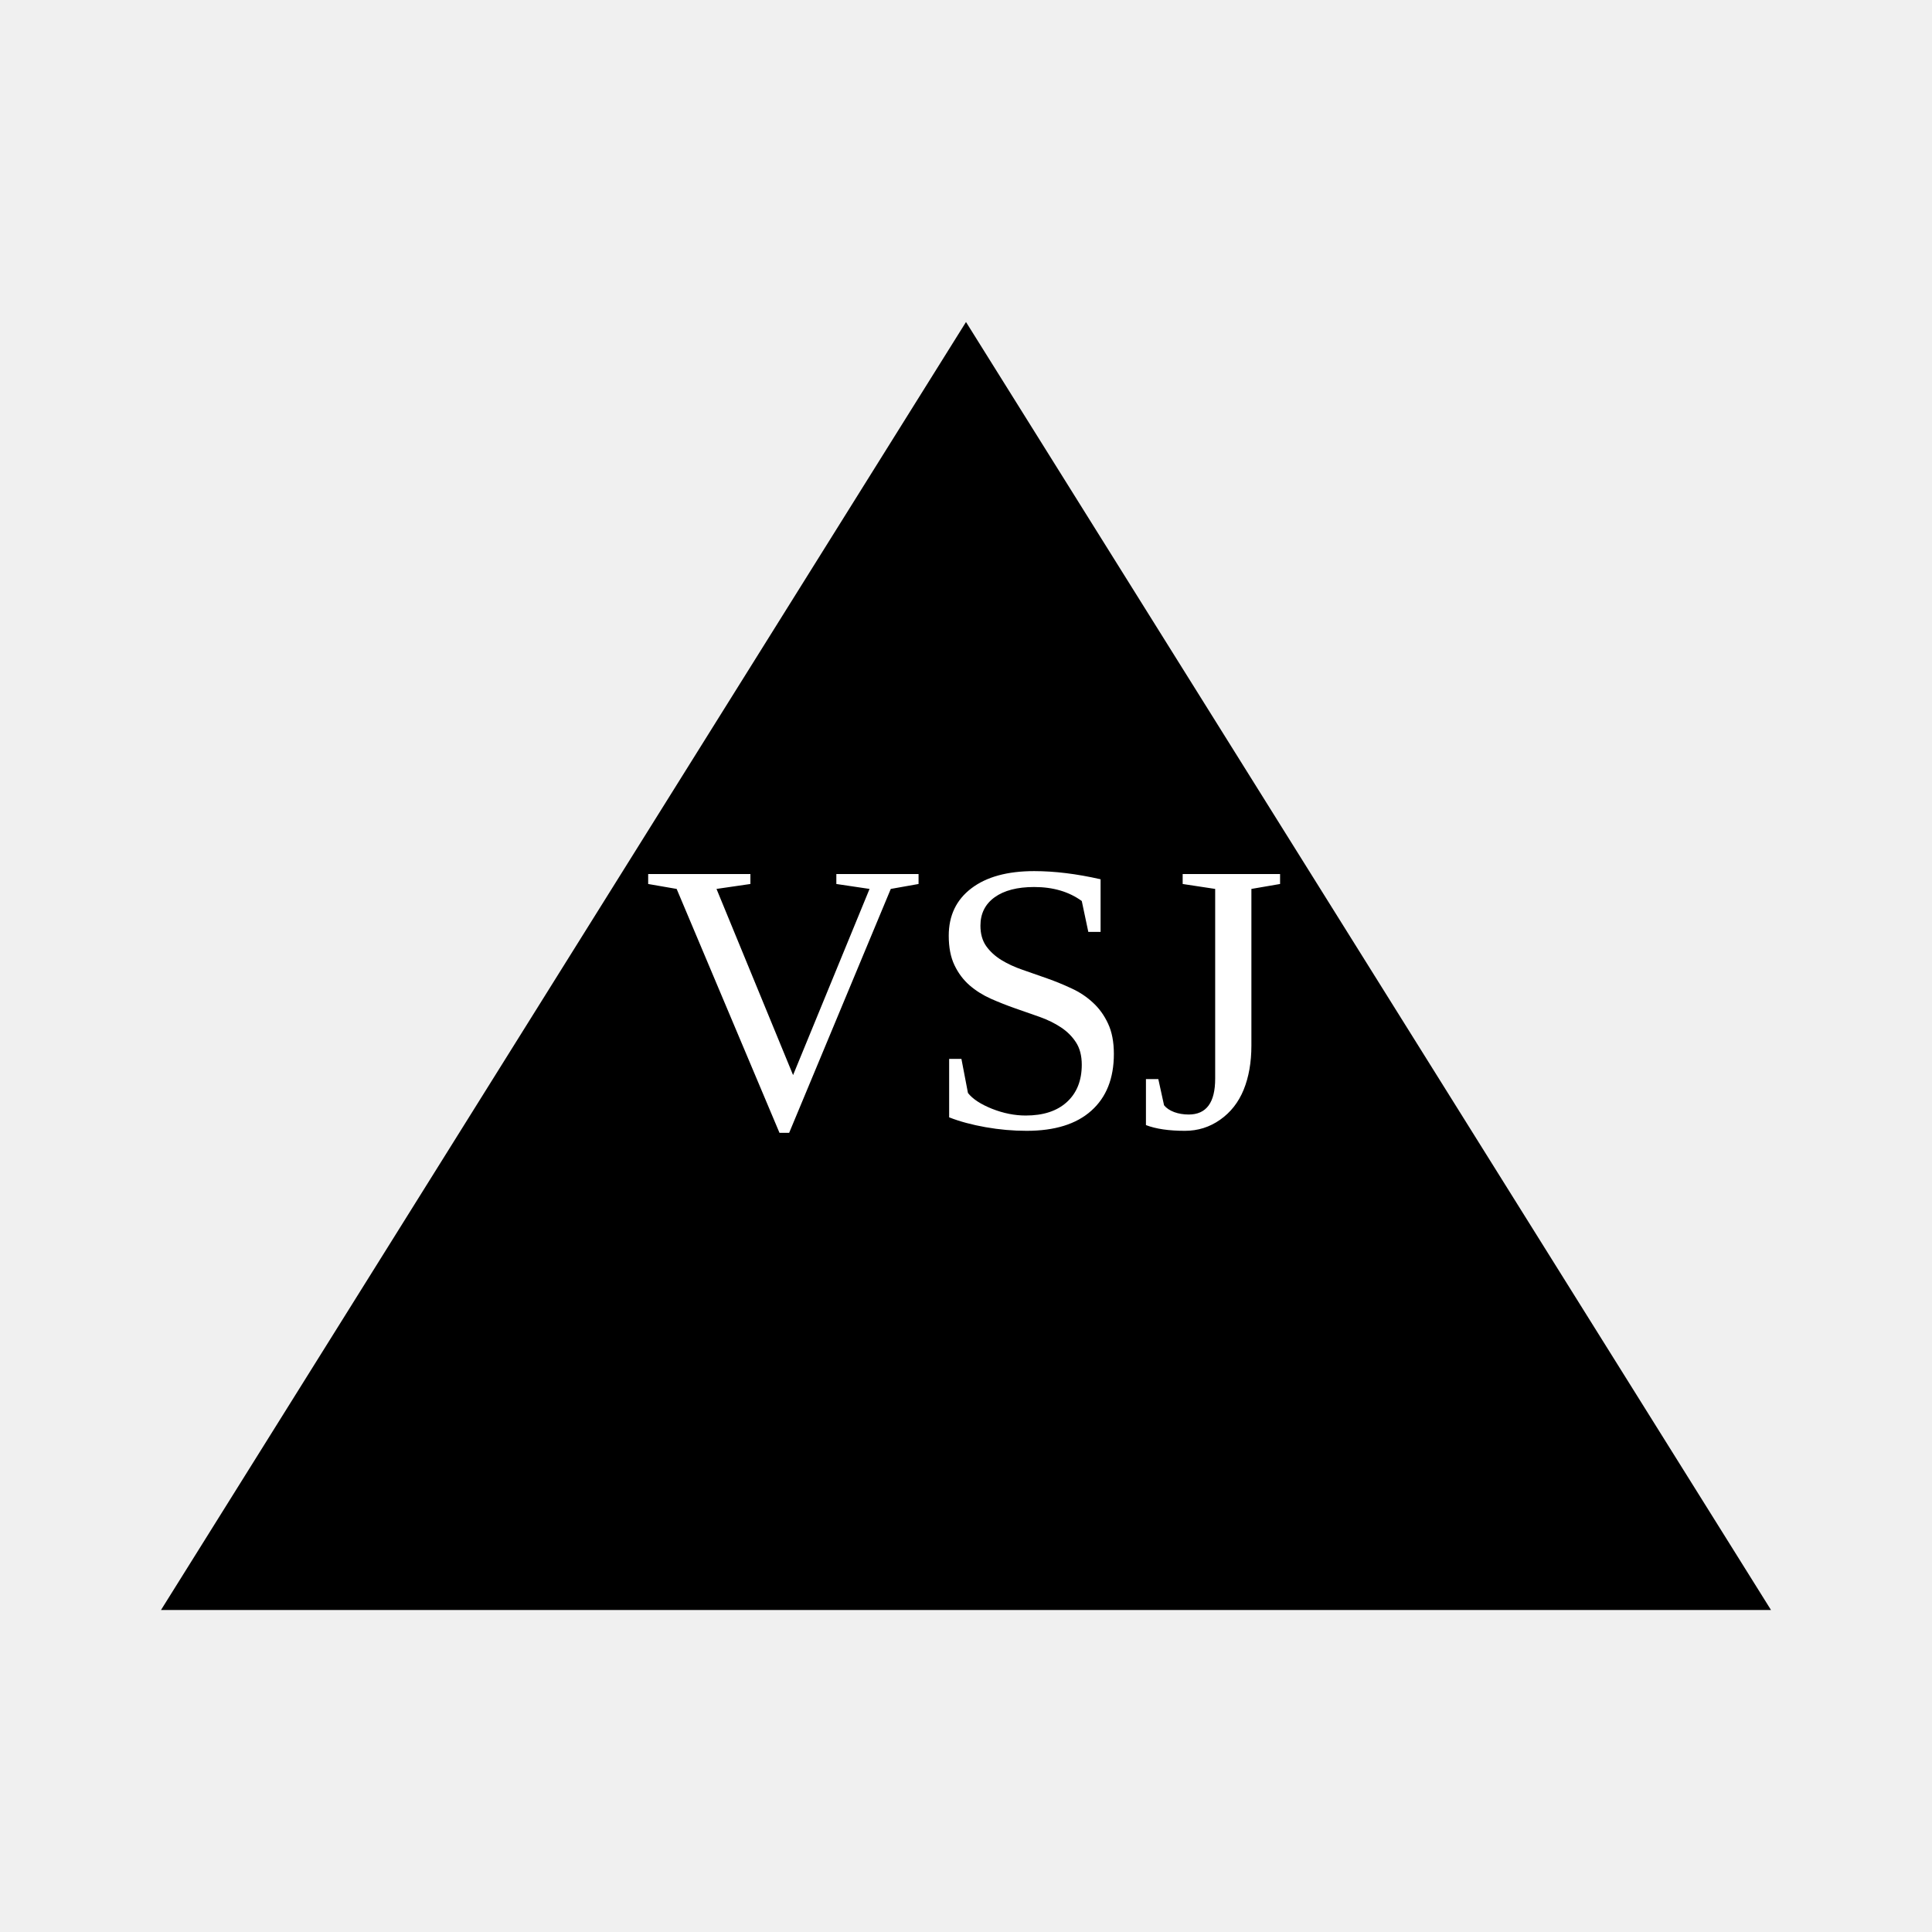
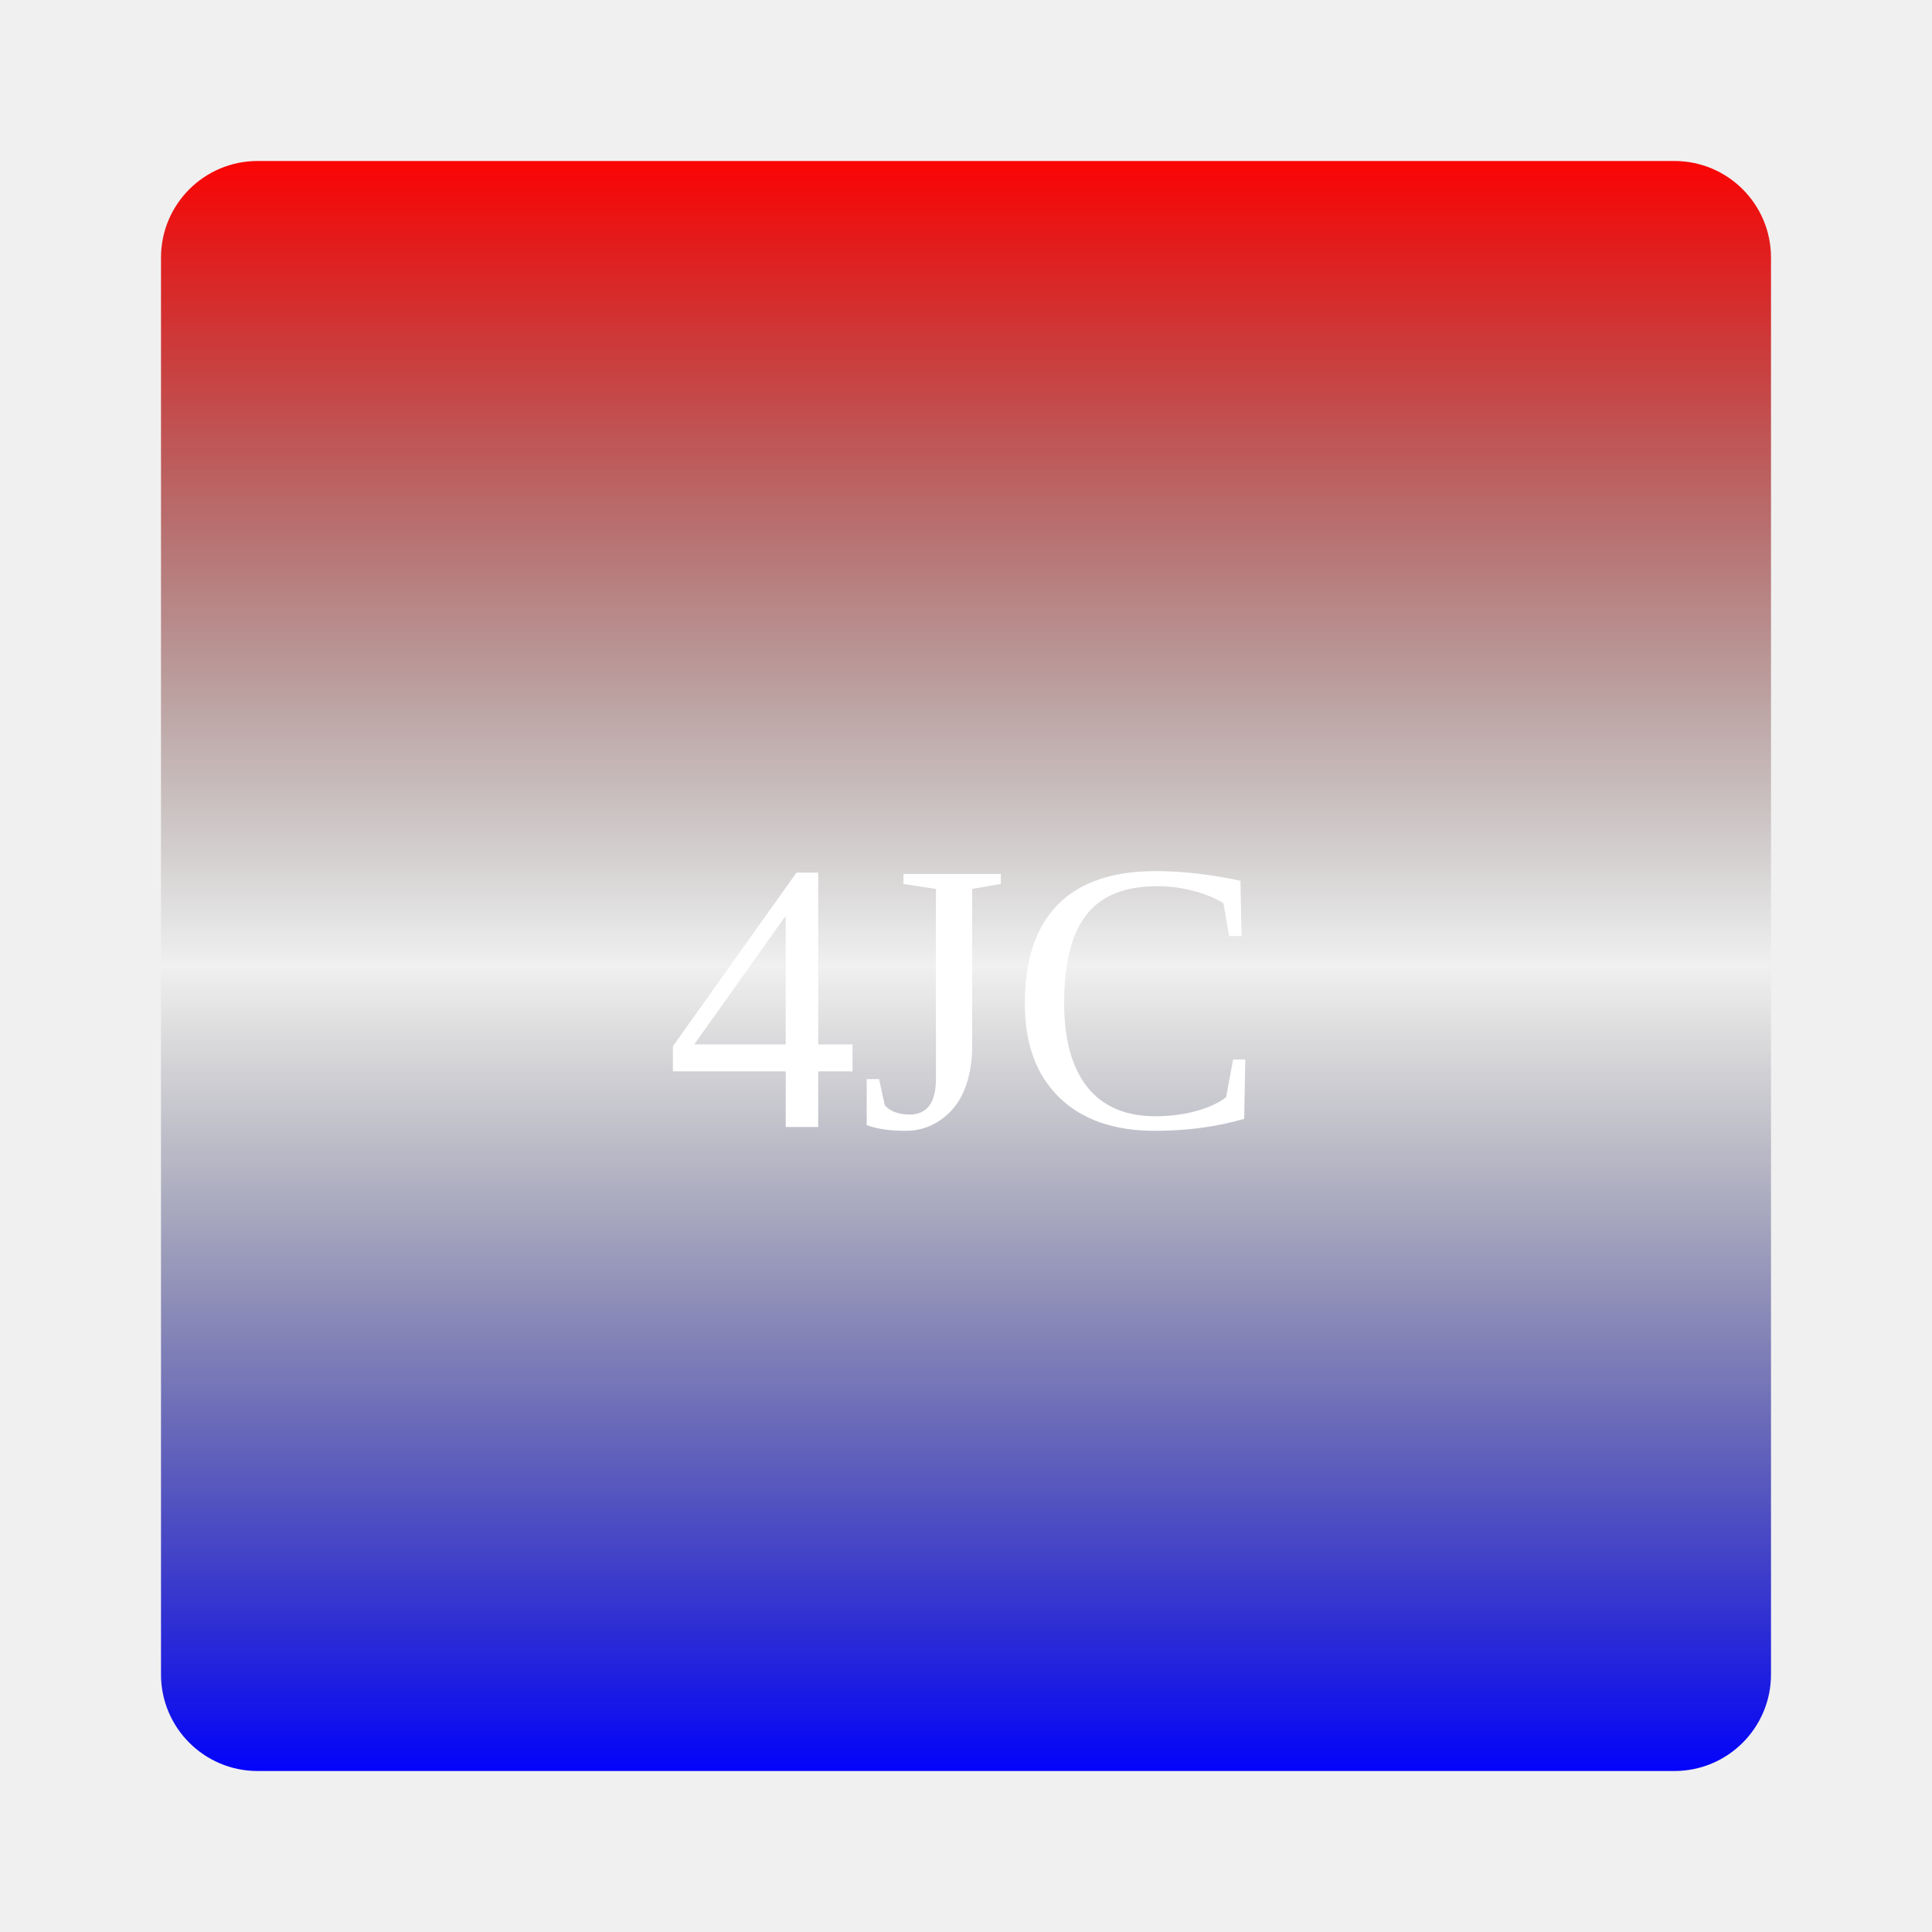
<svg xmlns="http://www.w3.org/2000/svg" width="300" height="300" version="1.1">
  <g>
-     <polygon points="150, 50 275, 250 25, 250" fill="black" />
-     <text x="150" y="175" text-anchor="middle" font-size="60" fill="white">VSJ</text>
+     <defs>
+       <linearGradient id="Gradient" x1="0" x2="0" y1="0" y2="1">
+         <stop offset="0%" stop-color="red" />
+         <stop offset="50%" stop-color="black" stop-opacity="0" />
+         <stop offset="100%" stop-color="blue" />
+       </linearGradient>
+     </defs>
+     <rect x="25" rx="15" ry="15" y="25" width="250" height="250" fill="url(#Gradient)" />
+     <text x="150" y="175" text-anchor="middle" font-size="60" fill="white">4JC</text>
  </g>
</svg>
